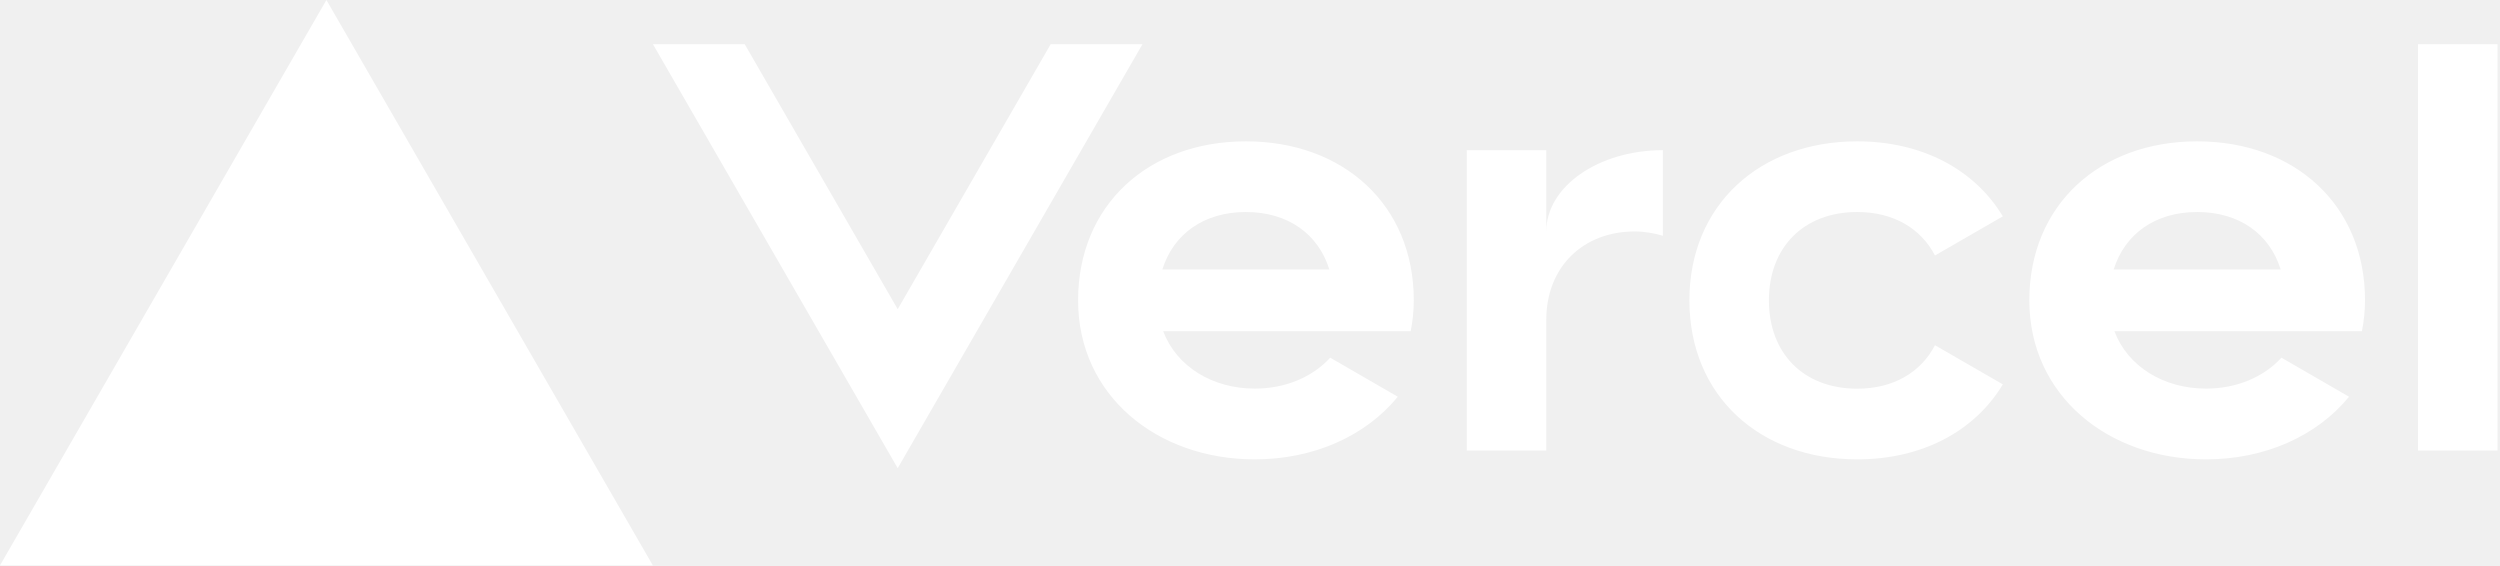
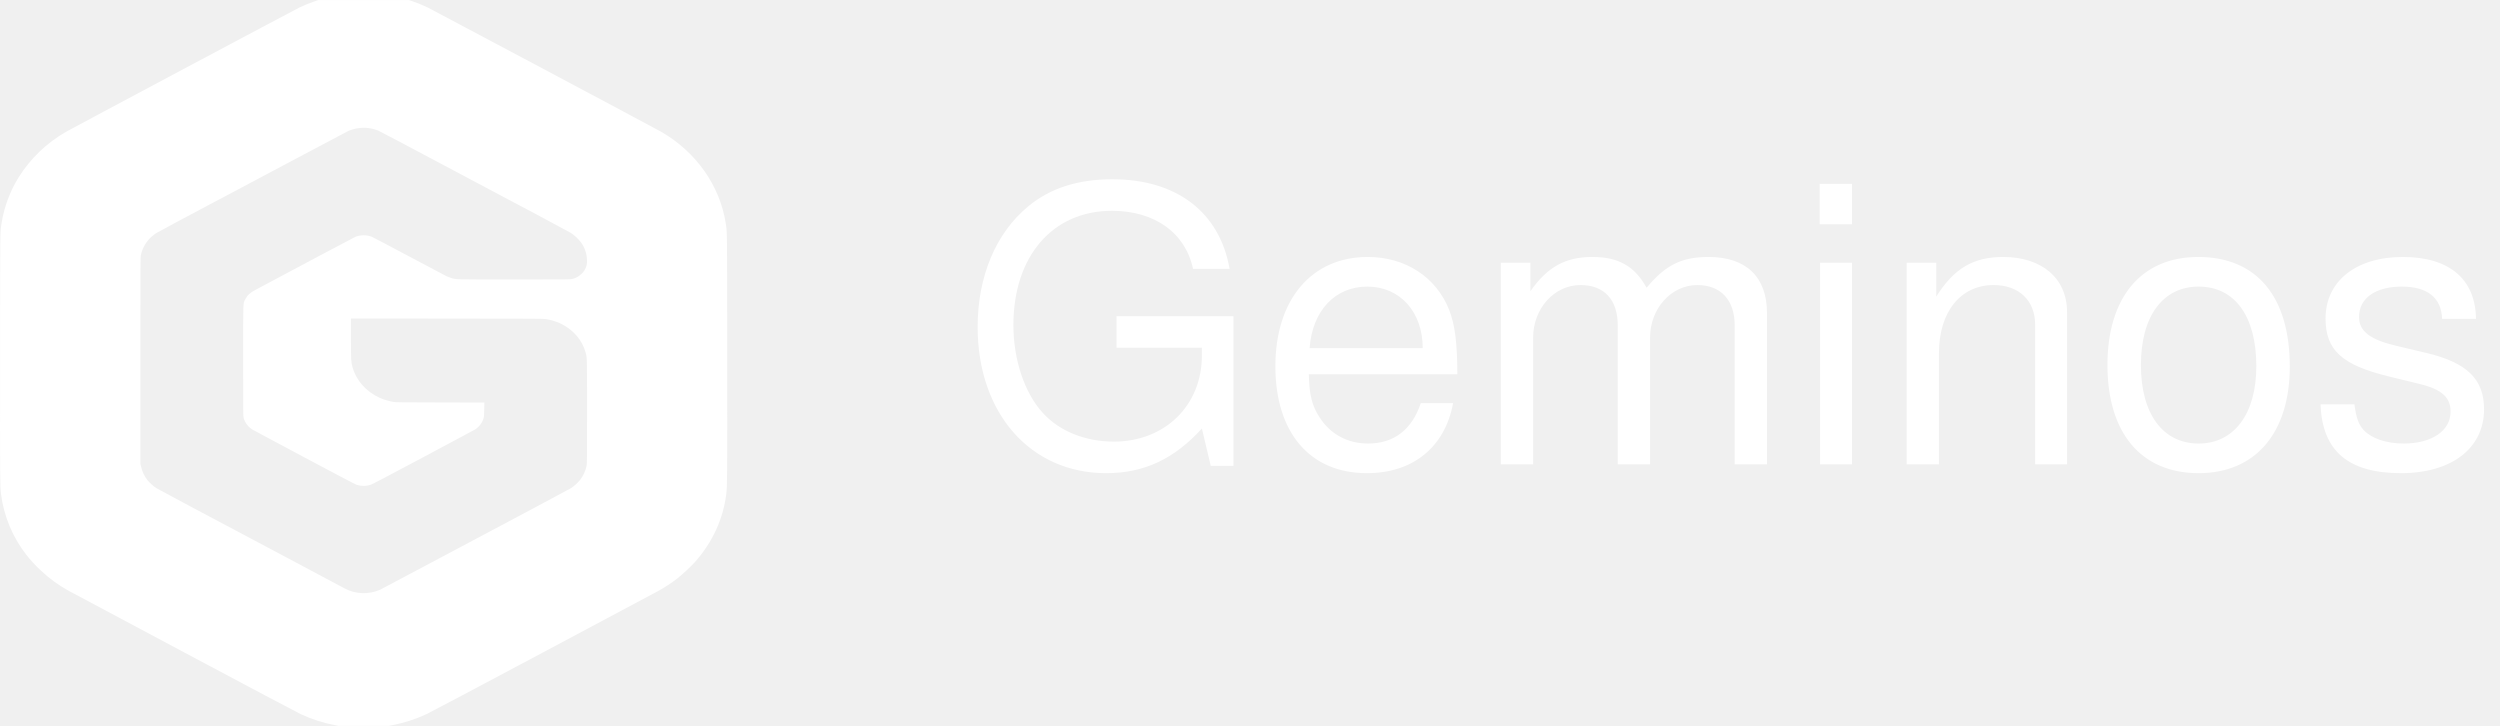
- <svg xmlns="http://www.w3.org/2000/svg" width="283" height="64" viewBox="0 0 283 64" fill="white">
-   <path d="M141.04 16c-11.04 0-19 7.2-19 18s8.96 18 20 18c6.67 0 12.55-2.64 16.19-7.09l-7.65-4.42c-2.02 2.21-5.09 3.5-8.54 3.5-4.79 0-8.86-2.5-10.37-6.5h28.02c.22-1.12.35-2.28.35-3.5 0-10.79-7.96-17.99-19-17.99zm-9.46 14.5c1.25-3.99 4.67-6.5 9.45-6.5 4.79 0 8.21 2.51 9.45 6.5h-18.9zM248.72 16c-11.04 0-19 7.2-19 18s8.96 18 20 18c6.67 0 12.55-2.64 16.19-7.09l-7.65-4.42c-2.02 2.21-5.09 3.5-8.54 3.5-4.79 0-8.86-2.5-10.37-6.5h28.02c.22-1.12.35-2.28.35-3.5 0-10.79-7.96-17.99-19-17.99zm-9.45 14.5c1.25-3.99 4.67-6.5 9.45-6.5 4.79 0 8.21 2.51 9.45 6.5h-18.9zM200.24 34c0 6 3.92 10 10 10 4.12 0 7.21-1.87 8.8-4.92l7.68 4.43c-3.18 5.3-9.14 8.49-16.48 8.49-11.05 0-19-7.2-19-18s7.96-18 19-18c7.34 0 13.29 3.19 16.48 8.49l-7.68 4.43c-1.59-3.05-4.68-4.92-8.8-4.92-6.07 0-10 4-10 10zm82.48-29v46h-9V5h9zM36.95 0L73.9 64H0L36.95 0zm92.38 5l-27.71 48L73.91 5H84.3l17.32 30 17.32-30h10.39zm58.91 12v9.69c-1-.29-2.06-.49-3.2-.49-5.81 0-10 4-10 10V51h-9V17h9v9.2c0-5.08 5.91-9.2 13.2-9.2z" fill="#fff" />
+ <svg xmlns="http://www.w3.org/2000/svg" id="Ebene_1" data-name="Ebene 1" viewBox="0 0 1949.66 566.07">
+   <defs>
+     <style>.cls-1,.cls-2{fill:#fff;}.cls-2{font-size:300px;font-family:Helvetica;}</style>
+   </defs>
+   <path class="cls-1" d="M312,983.25A104.9,104.9,0,0,0,300.33,988c-3.63,1.72-177.48,94.28-182.14,97a105.77,105.77,0,0,0-36.8,35.31A96.58,96.58,0,0,0,68,1156.14c-1.17,7.53-1.1.46-1.19,104.18-.06,97,0,100.88.73,107a97.16,97.16,0,0,0,19.67,47.38,101.87,101.87,0,0,0,11.54,12.49A104.56,104.56,0,0,0,120.5,1443c1.34.73,41.55,22.18,89.36,47.66,50.61,27,88.8,47.19,91.35,48.37a112.77,112.77,0,0,0,27.08,8.72l2.6.51H369.8l2.59-.51a112.85,112.85,0,0,0,27.09-8.72c2.55-1.18,40.82-21.45,91.34-48.37,47.82-25.48,88.05-46.93,89.37-47.66a116.71,116.71,0,0,0,14.62-9.58,137.19,137.19,0,0,0,13.91-12.92c13.68-15.44,22-33.44,24.45-53.12.77-6.11.79-10.47.73-107.23-.09-103.5,0-96.45-1.19-104-4.53-29.2-23.09-55.49-50.21-71.16-4.29-2.47-178.38-95.15-181.92-96.86a111.13,111.13,0,0,0-12-4.93l-3-1h-70.5ZM353.86,1082a32.24,32.24,0,0,1,7.83,2c1.07.42,22.88,11.93,48.45,25.56s46.85,24.92,47.27,25.12c1.69.77,52.78,28,54.52,29.1a33.3,33.3,0,0,1,7.78,7.2,24.47,24.47,0,0,1,4.84,14.32,12,12,0,0,1-1.68,7.1,11.1,11.1,0,0,1-2.9,3.56,14.06,14.06,0,0,1-7,3.75c-1.72.4-2.53.4-45.2.4-47.75,0-45.13.07-49.29-1.21a34.88,34.88,0,0,1-3.3-1.24c-.77-.35-14-7.35-29.41-15.56s-28.58-15.16-29.26-15.4a18.32,18.32,0,0,0-12.27,0c-.92.34-46.52,24.55-78.11,41.45-4.42,2.35-6.38,4.14-8.11,7.47s-1.63-.61-1.63,47.9c0,40.31,0,43.32.37,44.57a15.86,15.86,0,0,0,7.33,9.36c.85.49,19,10.18,40.34,21.57,27.23,14.5,39.3,20.83,40.49,21.22a17.54,17.54,0,0,0,10.91,0c1.2-.41,13.19-6.68,40.71-21.35,21.46-11.42,39.73-21.2,40.56-21.71a15.63,15.63,0,0,0,6.75-8.66c.4-1.36.46-2.33.55-7l.11-5.42-34.36-.08c-30.54-.06-34.6-.1-36.25-.38a46.67,46.67,0,0,1-11.22-3.31c-10.55-4.91-18.15-13.55-21-23.84-1.14-4.22-1.21-5.26-1.21-22.24v-15.7l75,.06c70.55.06,75.14.08,77.1.41a43.32,43.32,0,0,1,11,3.28c10,4.65,17.24,12.93,19.9,22.83,1.16,4.26,1.12,2.64,1.12,46.16,0,38.93,0,40.66-.42,42.4a27.32,27.32,0,0,1-5.12,10.9,33.81,33.81,0,0,1-7,6.27c-1.5.91-53.14,28.46-55,29.38-.53.24-21.46,11.36-46.5,24.71s-46.36,24.67-47.4,25.14a31.73,31.73,0,0,1-27.81-1.14c-1.32-.71-22.27-11.85-46.51-24.77s-44.57-23.7-45.07-23.94c-1.87-.9-53.53-28.45-55-29.36a34,34,0,0,1-7-6.29,26.26,26.26,0,0,1-5-10.59l-.5-2.13v-80.55c0-76.7,0-80.63.39-82.28a26.82,26.82,0,0,1,8.42-14.4,36.12,36.12,0,0,1,3.17-2.48c.79-.51,8.11-4.48,16.27-8.82s19.78-10.55,25.83-13.76,11.94-6.33,13.08-6.9,22.62-12,47.71-25.36,46.4-24.65,47.37-25.08A31.36,31.36,0,0,1,353.86,1082Z" transform="translate(-66.77 -982.16)" />
+   <text class="cls-2" transform="translate(749.22 362.1)">Geminos</text>
</svg>
